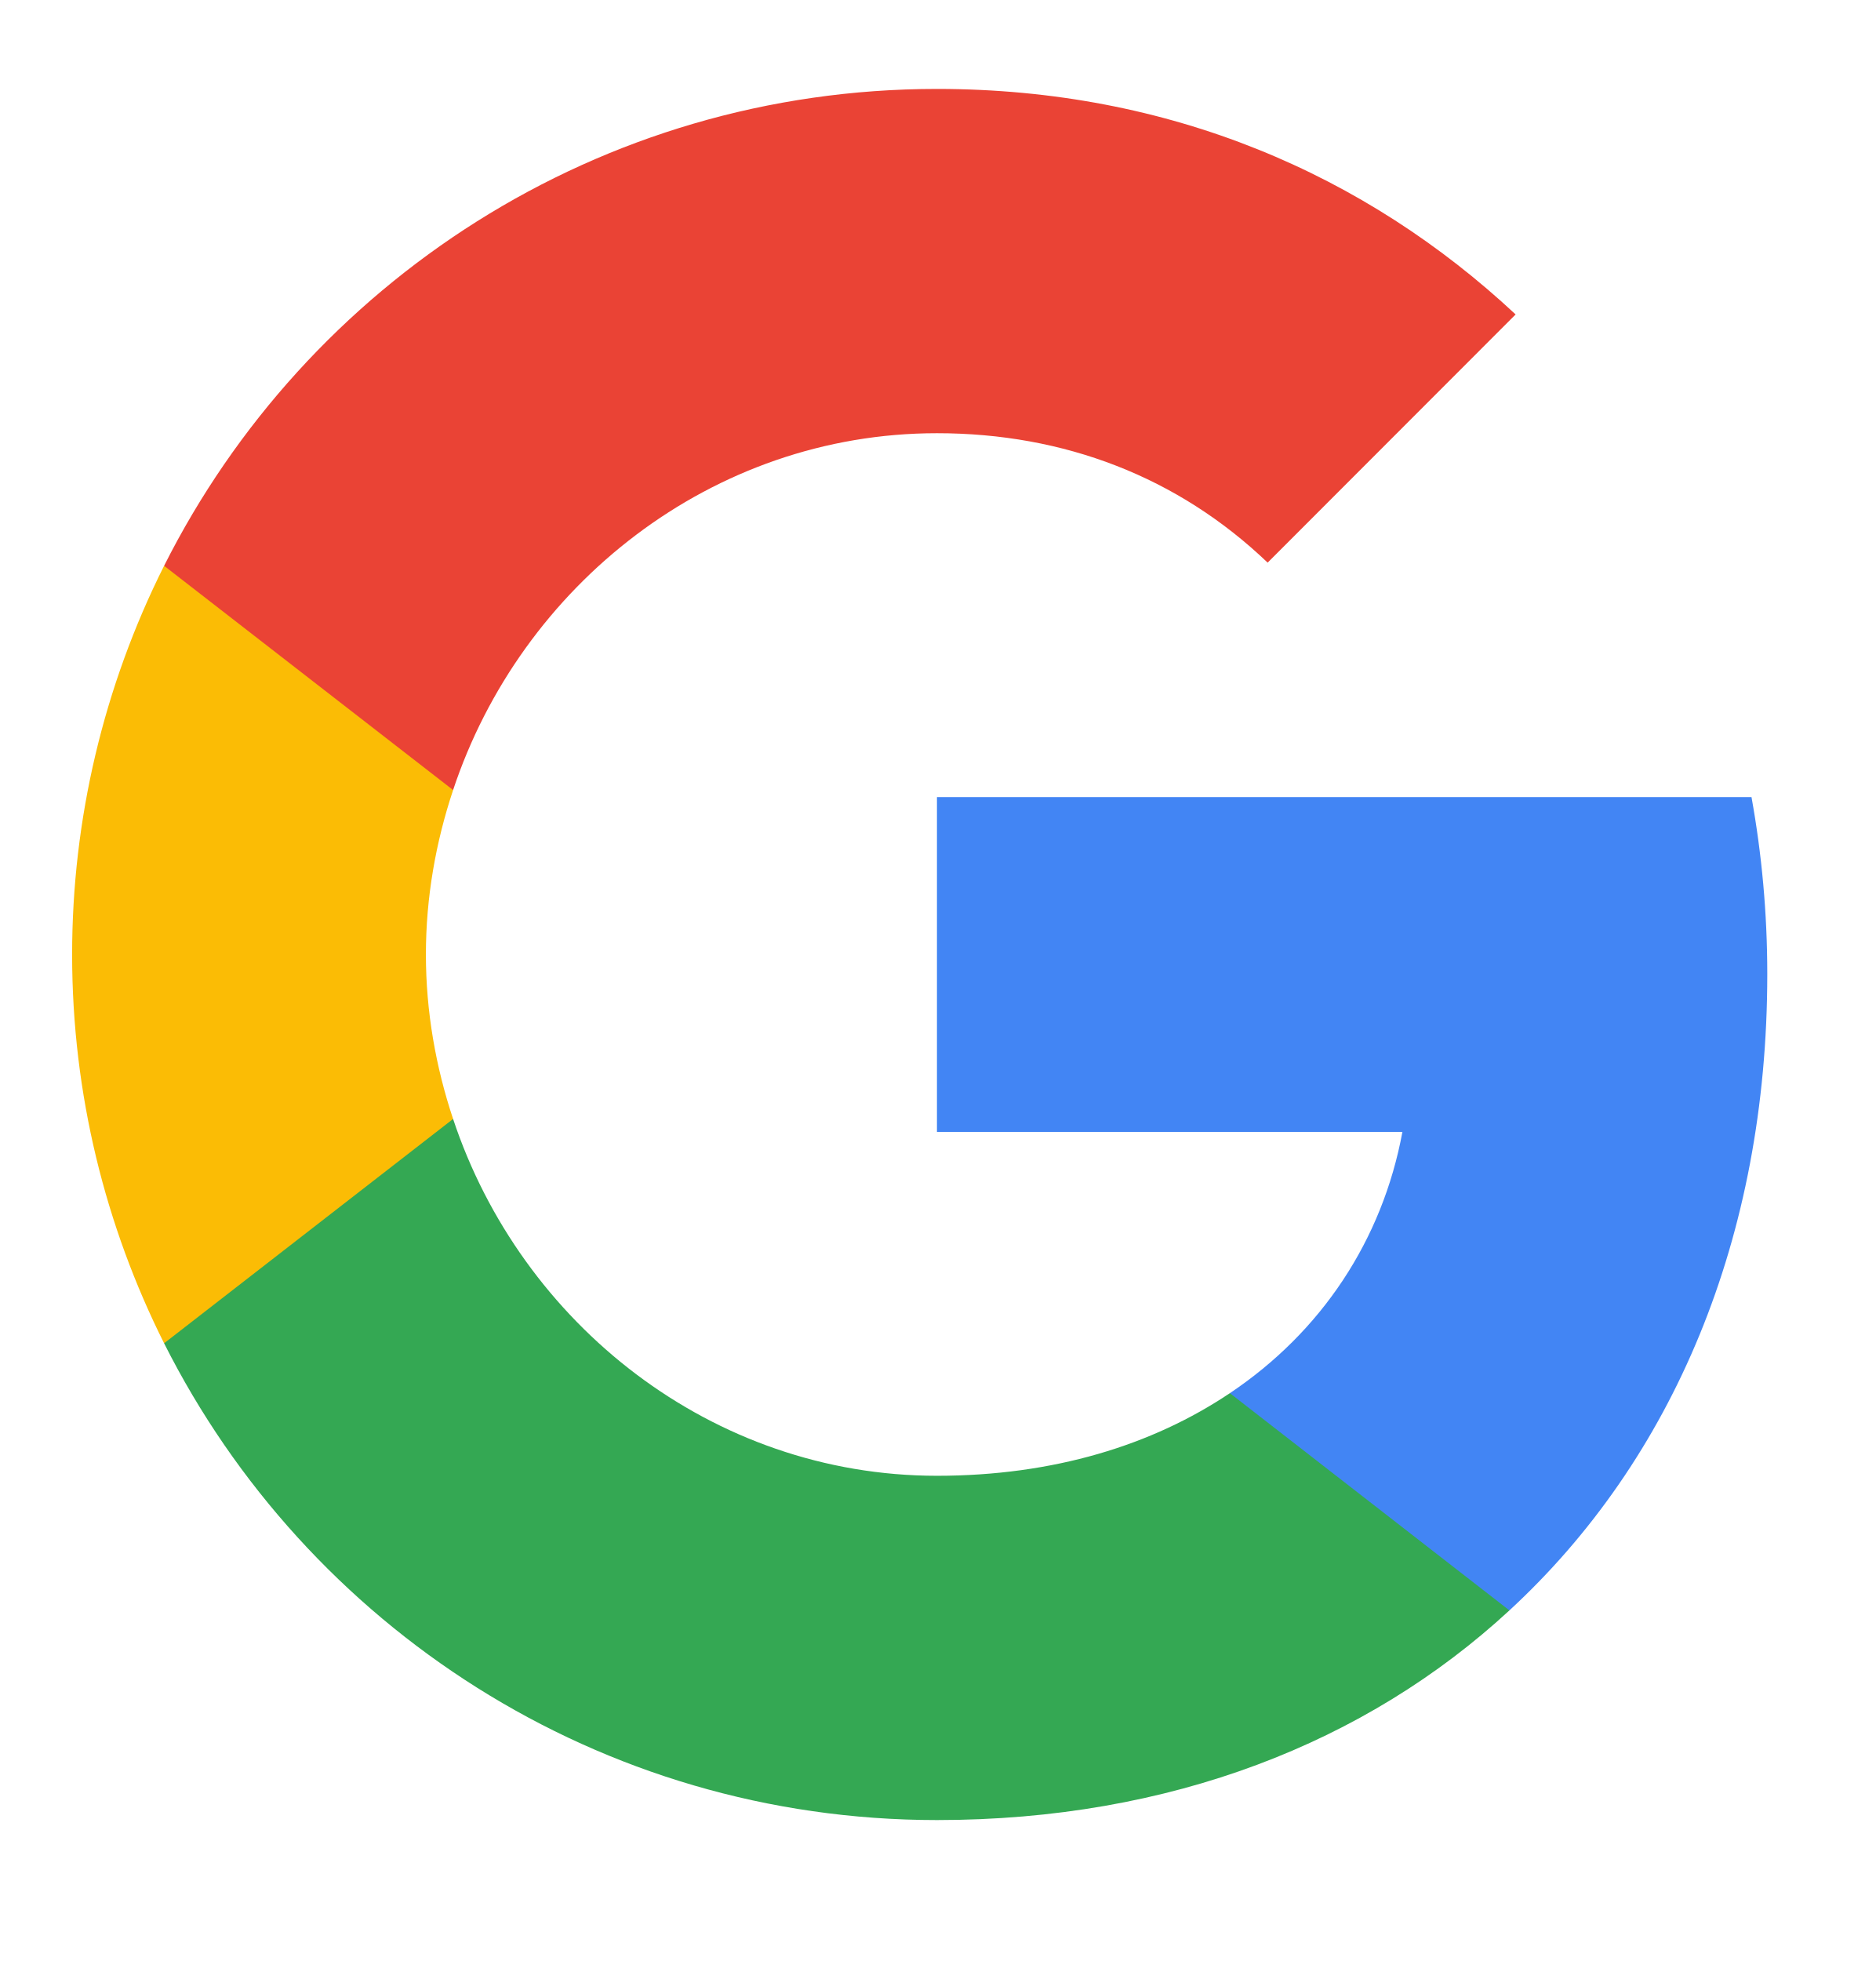
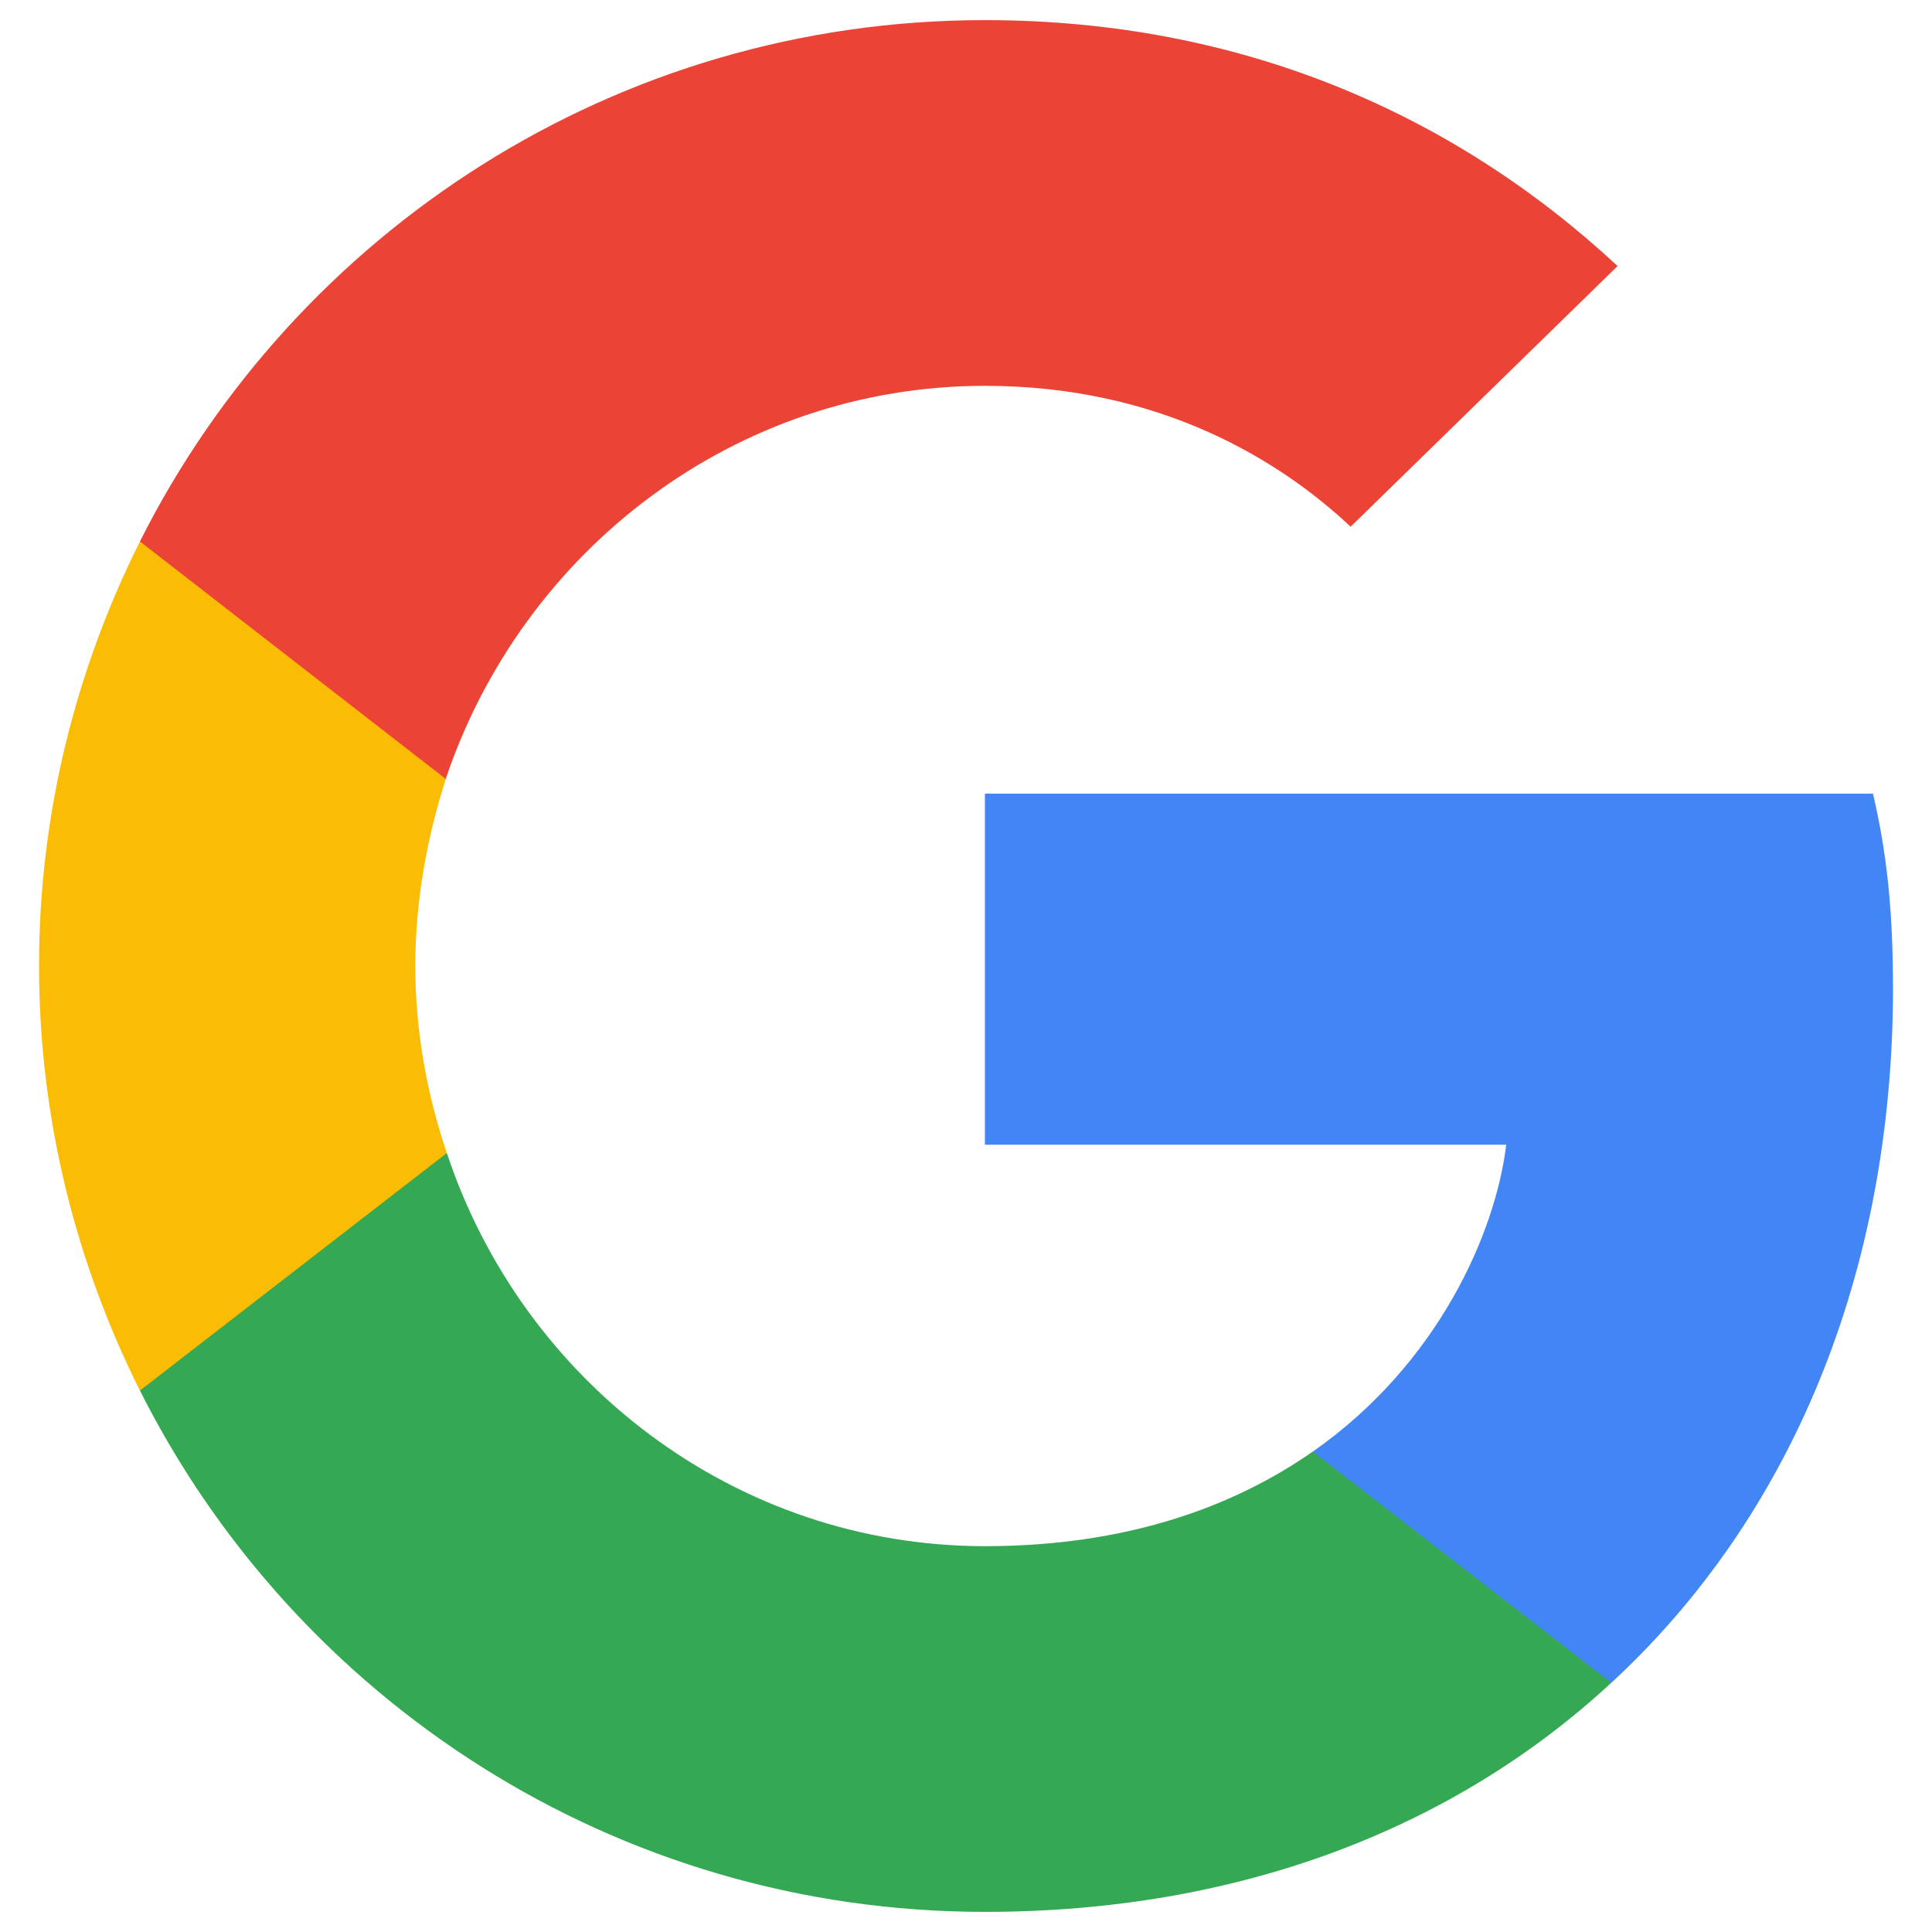
- <svg xmlns="http://www.w3.org/2000/svg" width="22" height="23" viewBox="0 0 22 23" fill="none">
-   <path fill-rule="evenodd" clip-rule="evenodd" d="M20.731 11.426C20.731 10.706 20.666 10.014 20.546 9.349H10.991V13.276H16.451C16.216 14.545 15.501 15.621 14.427 16.34V18.888H17.706C19.624 17.12 20.731 14.518 20.731 11.426Z" fill="#4285F4" />
-   <path fill-rule="evenodd" clip-rule="evenodd" d="M10.991 21.347C13.73 21.347 16.027 20.438 17.706 18.888L14.427 16.34C13.518 16.95 12.356 17.309 10.991 17.309C8.349 17.309 6.112 15.524 5.315 13.124H1.925V15.755C3.595 19.072 7.025 21.347 10.991 21.347Z" fill="#34A853" />
-   <path fill-rule="evenodd" clip-rule="evenodd" d="M5.315 13.124C5.112 12.515 4.996 11.864 4.996 11.195C4.996 10.526 5.112 9.876 5.315 9.267V6.636H1.925C1.215 8.051 0.846 9.612 0.846 11.195C0.846 12.834 1.238 14.384 1.925 15.755L5.315 13.124Z" fill="#FBBC05" />
-   <path fill-rule="evenodd" clip-rule="evenodd" d="M10.991 5.081C12.481 5.081 13.818 5.593 14.87 6.599L17.779 3.688C16.023 2.049 13.726 1.043 10.991 1.043C7.025 1.043 3.595 3.318 1.925 6.636L5.315 9.266C6.112 6.867 8.349 5.081 10.991 5.081Z" fill="#EA4335" />
+ <svg xmlns="http://www.w3.org/2000/svg" fill="none" viewBox="0 0 24 24" id="Google-Icon--Streamline-Svg-Logos" height="24" width="24">
+   <path fill="#4285f4" d="M23.515 12.261c0 -0.966 -0.078 -1.671 -0.248 -2.402H12.235v4.361h6.476c-0.131 1.084 -0.836 2.716 -2.402 3.812l-0.022 0.146 3.488 2.702 0.242 0.024c2.219 -2.05 3.499 -5.066 3.499 -8.643Z" stroke-width="0.25" />
+   <path fill="#34a853" d="M12.235 23.75c3.172 0 5.836 -1.044 7.781 -2.846L16.308 18.032c-0.992 0.692 -2.324 1.175 -4.073 1.175 -3.107 0 -5.744 -2.05 -6.684 -4.883l-0.138 0.012L1.786 17.143l-0.047 0.132C3.67 21.113 7.639 23.75 12.235 23.75Z" stroke-width="0.25" />
+   <path fill="#fbbc05" d="M5.551 14.324c-0.248 -0.731 -0.392 -1.514 -0.392 -2.324 0 -0.809 0.144 -1.593 0.379 -2.324l-0.007 -0.156L1.859 6.668l-0.12 0.057C0.942 8.318 0.485 10.107 0.485 12c0 1.893 0.457 3.682 1.253 5.274l3.812 -2.95Z" stroke-width="0.25" />
+   <path fill="#eb4335" d="M12.235 4.793c2.206 0 3.695 0.953 4.543 1.75L20.094 3.305C18.058 1.412 15.407 0.25 12.235 0.25 7.639 0.25 3.67 2.887 1.738 6.726L5.537 9.676c0.953 -2.833 3.59 -4.883 6.698 -4.883Z" stroke-width="0.25" />
</svg>
